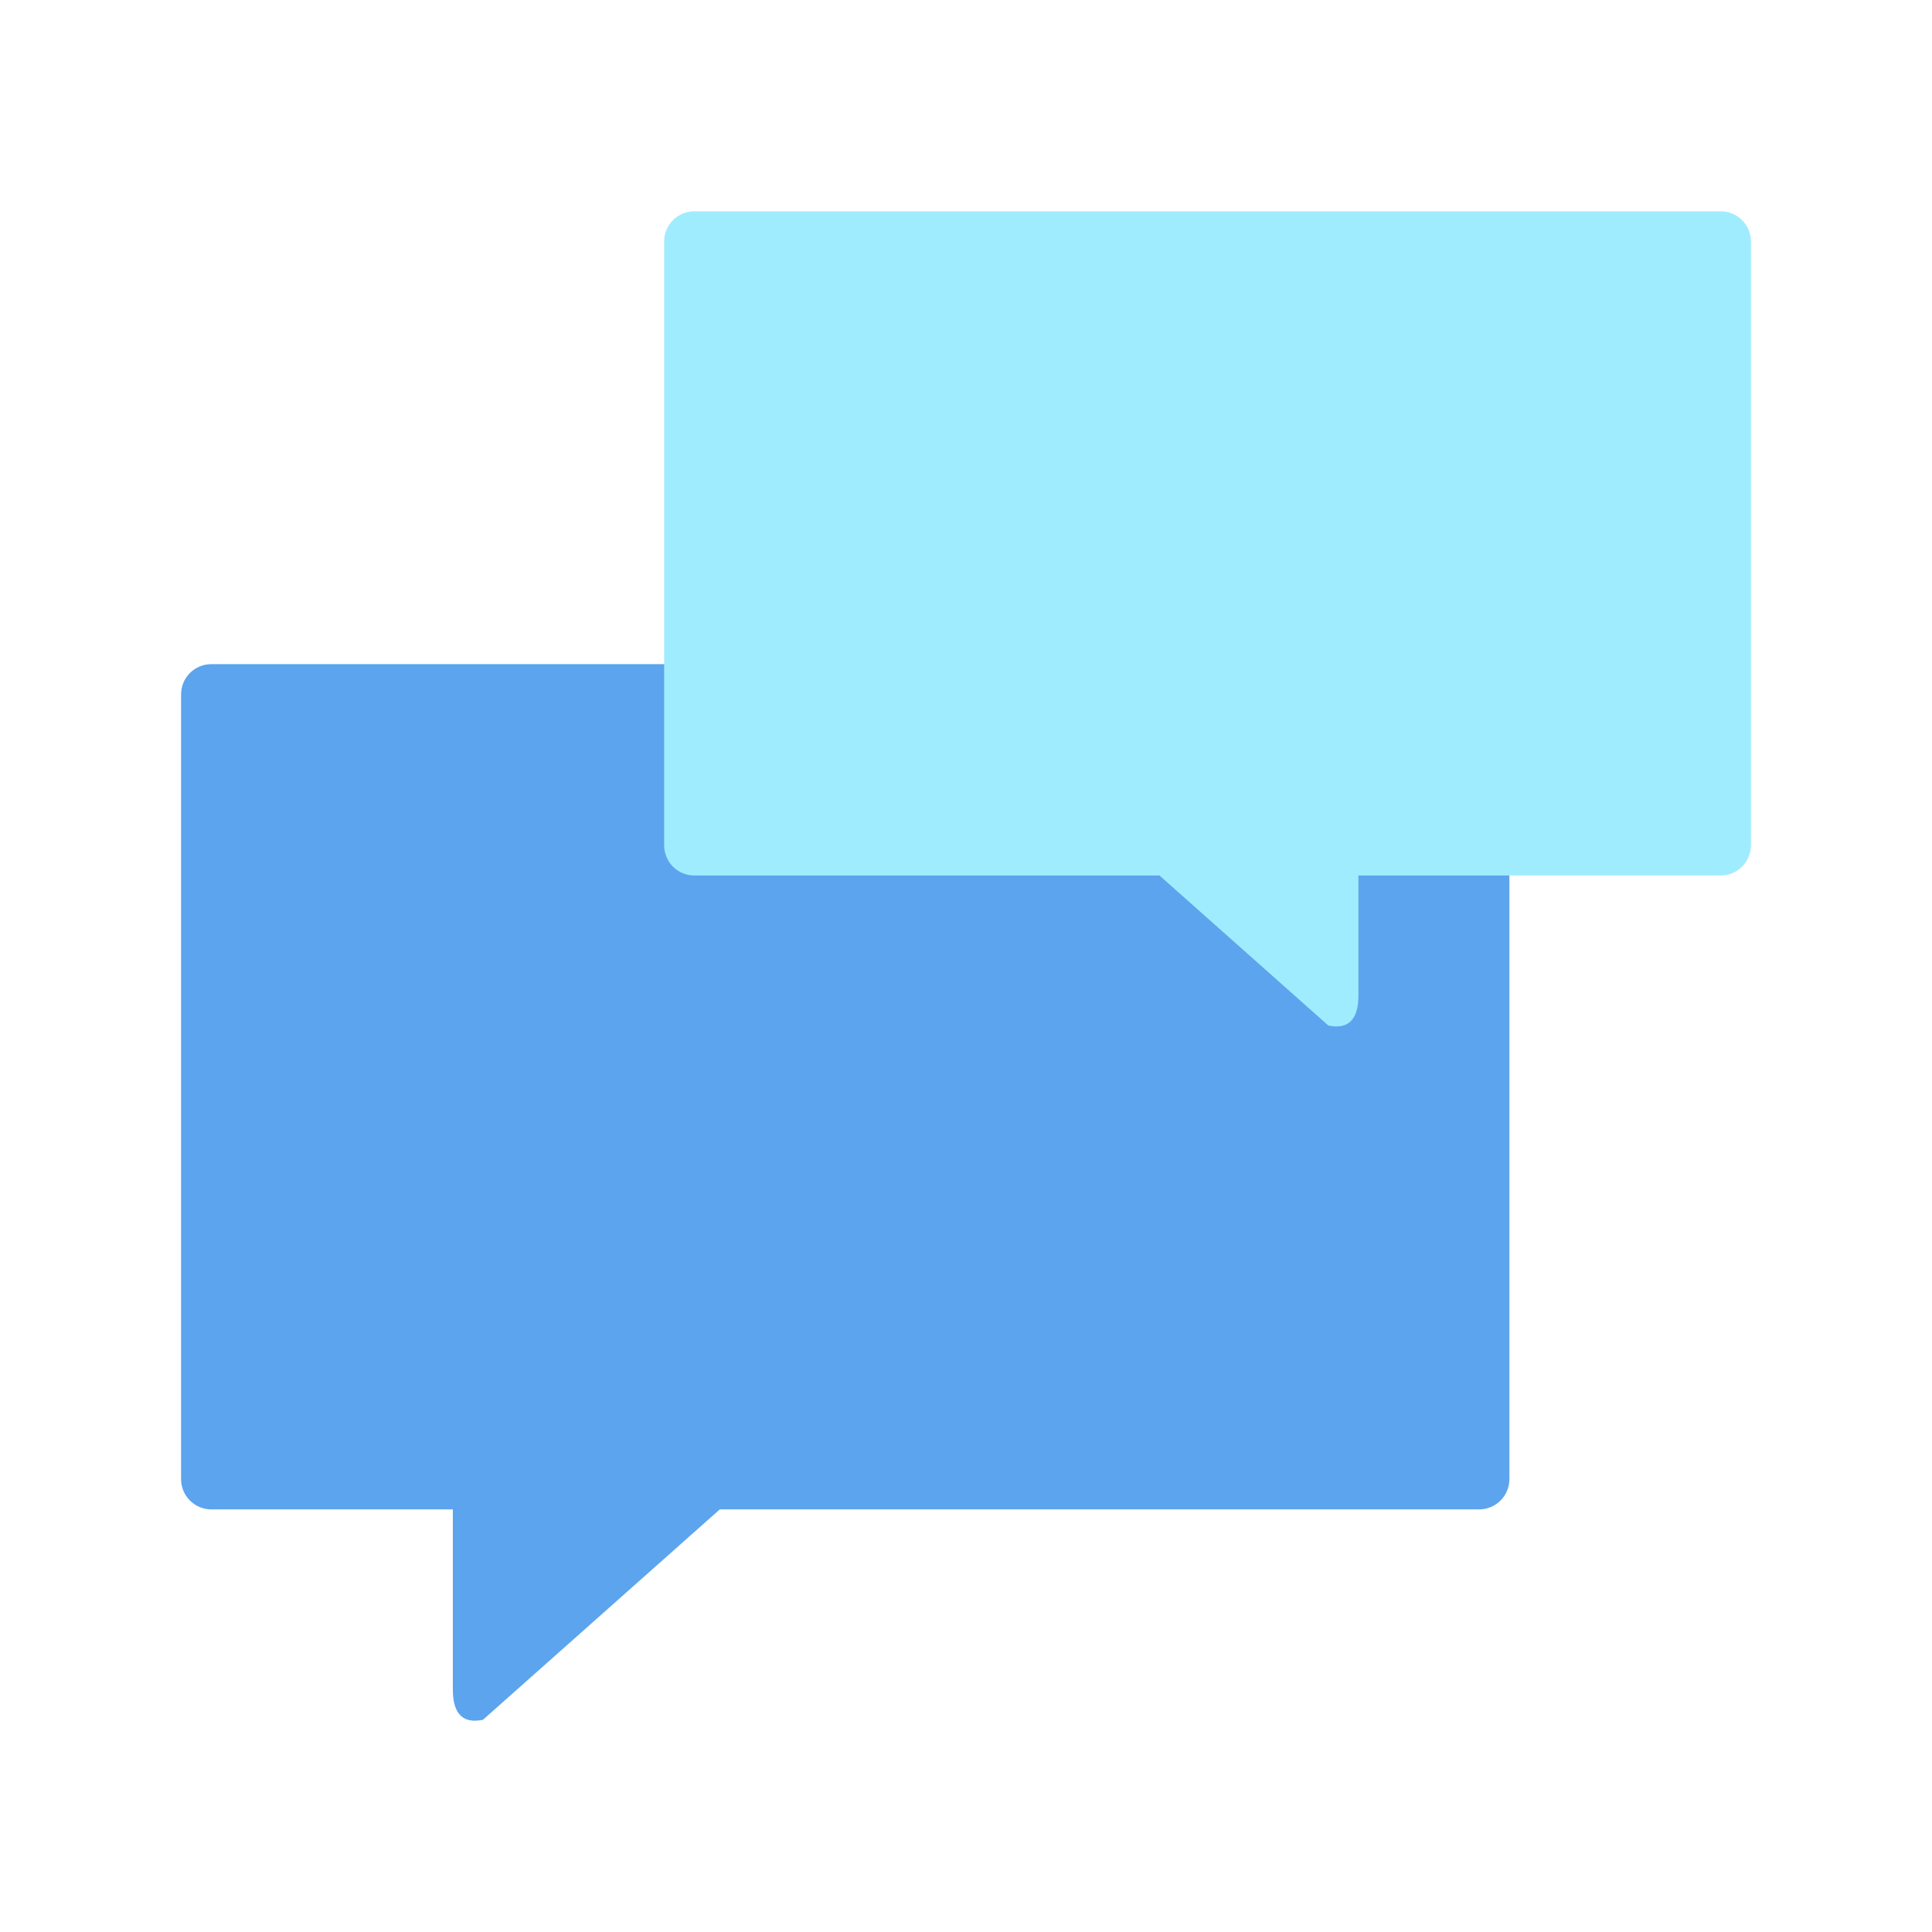
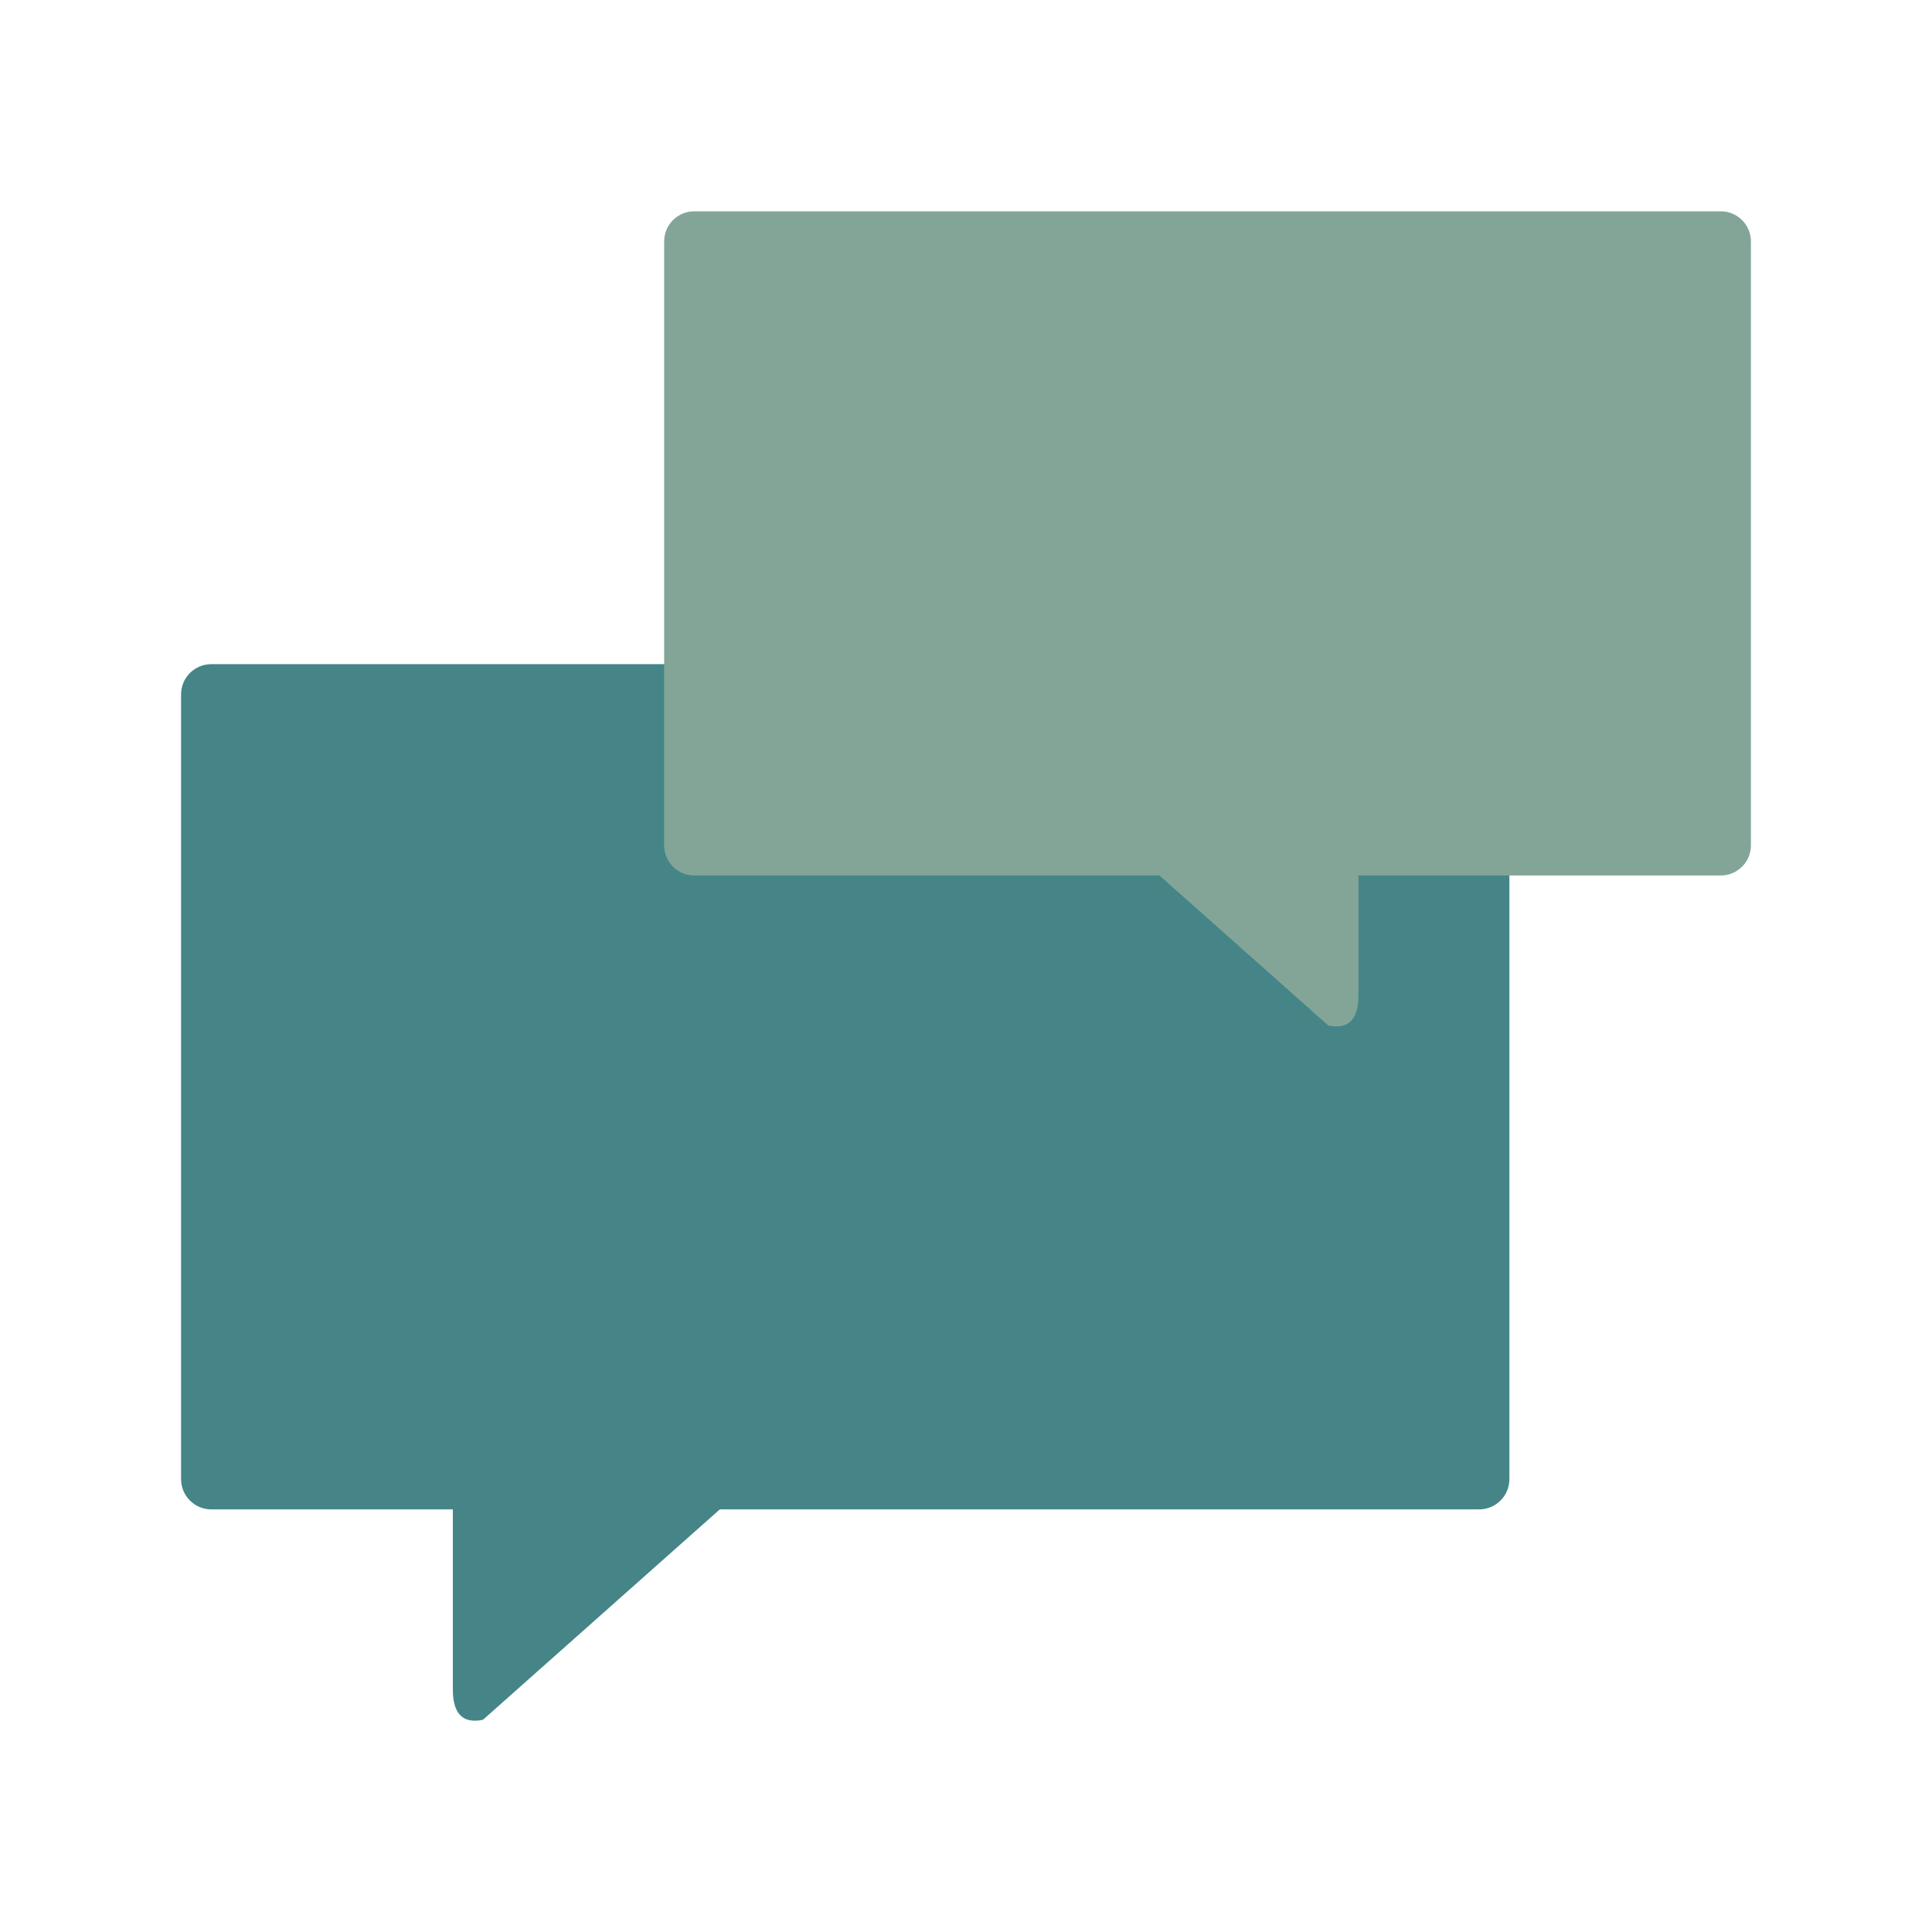
<svg xmlns="http://www.w3.org/2000/svg" width="64" height="64" viewBox="0 0 16.933 16.933">
  <g transform="translate(0 -280.067)">
-     <rect width="11.642" height="7.408" x="1.587" y="285.888" ry=".265" fill="#5ca4ed" paint-order="stroke markers fill" />
-     <path d="M6.085 281.919a.264.264 0 0 0-.264.264v5.292c0 .147.118.265.264.265h4.077l1.48 1.315c.19.04.264-.07.264-.265v-1.05h3.175a.264.264 0 0 0 .265-.265v-5.292a.264.264 0 0 0-.265-.264z" fill="#a0ecff" paint-order="markers stroke fill" />
-     <path d="M4.233 290.642h2.91c.147 0 .304.123.265.265l-.508 1.847c-.04.141-.176.172-.285.27l-2.382 2.116c-.19.04-.264-.07-.264-.265v-3.968c0-.147.118-.265.264-.265z" fill="#5ca4ed" paint-order="markers stroke fill" />
+     <rect width="11.642" height="7.408" x="1.587" y="285.888" ry=".265" fill="#458588" paint-order="stroke markers fill" />
+     <path d="M6.085 281.919a.264.264 0 0 0-.264.264v5.292c0 .147.118.265.264.265h4.077l1.48 1.315c.19.04.264-.07.264-.265v-1.05h3.175a.264.264 0 0 0 .265-.265v-5.292a.264.264 0 0 0-.265-.264z" fill="#83a598" paint-order="markers stroke fill" />
+     <path d="M4.233 290.642h2.91c.147 0 .304.123.265.265l-.508 1.847c-.04.141-.176.172-.285.27l-2.382 2.116c-.19.04-.264-.07-.264-.265v-3.968c0-.147.118-.265.264-.265z" fill="#458588" paint-order="markers stroke fill" />
  </g>
</svg>
